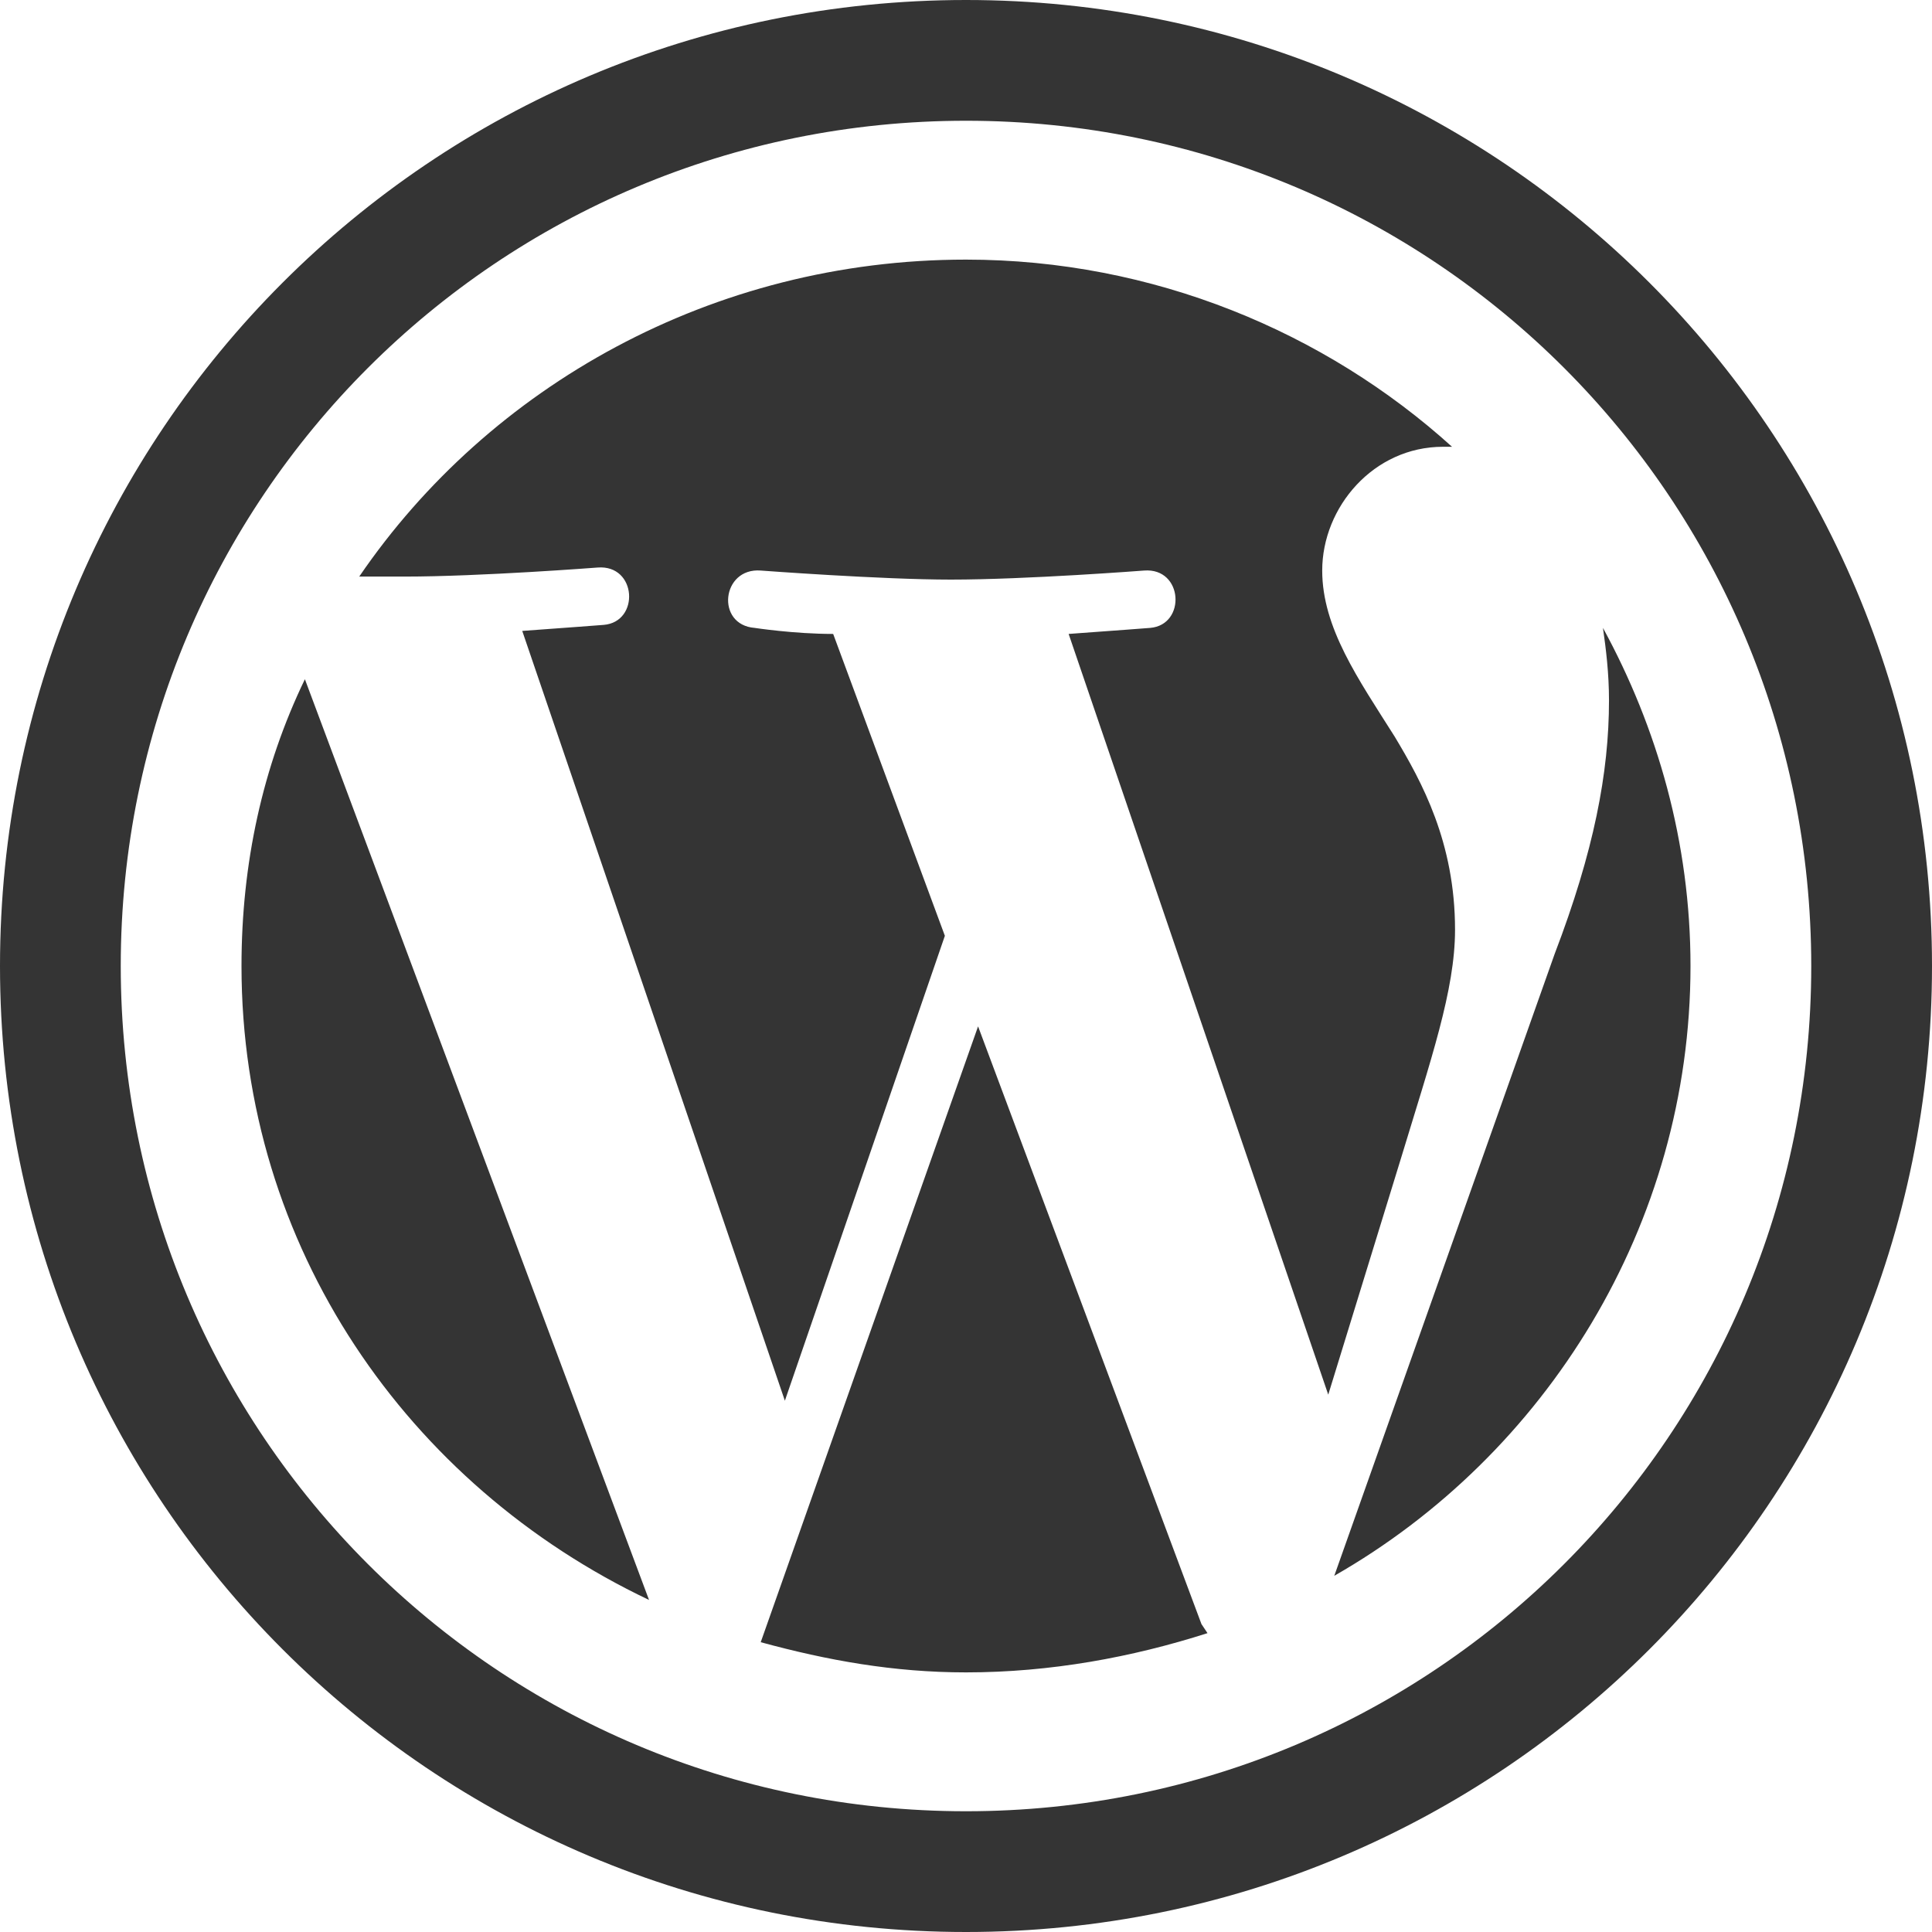
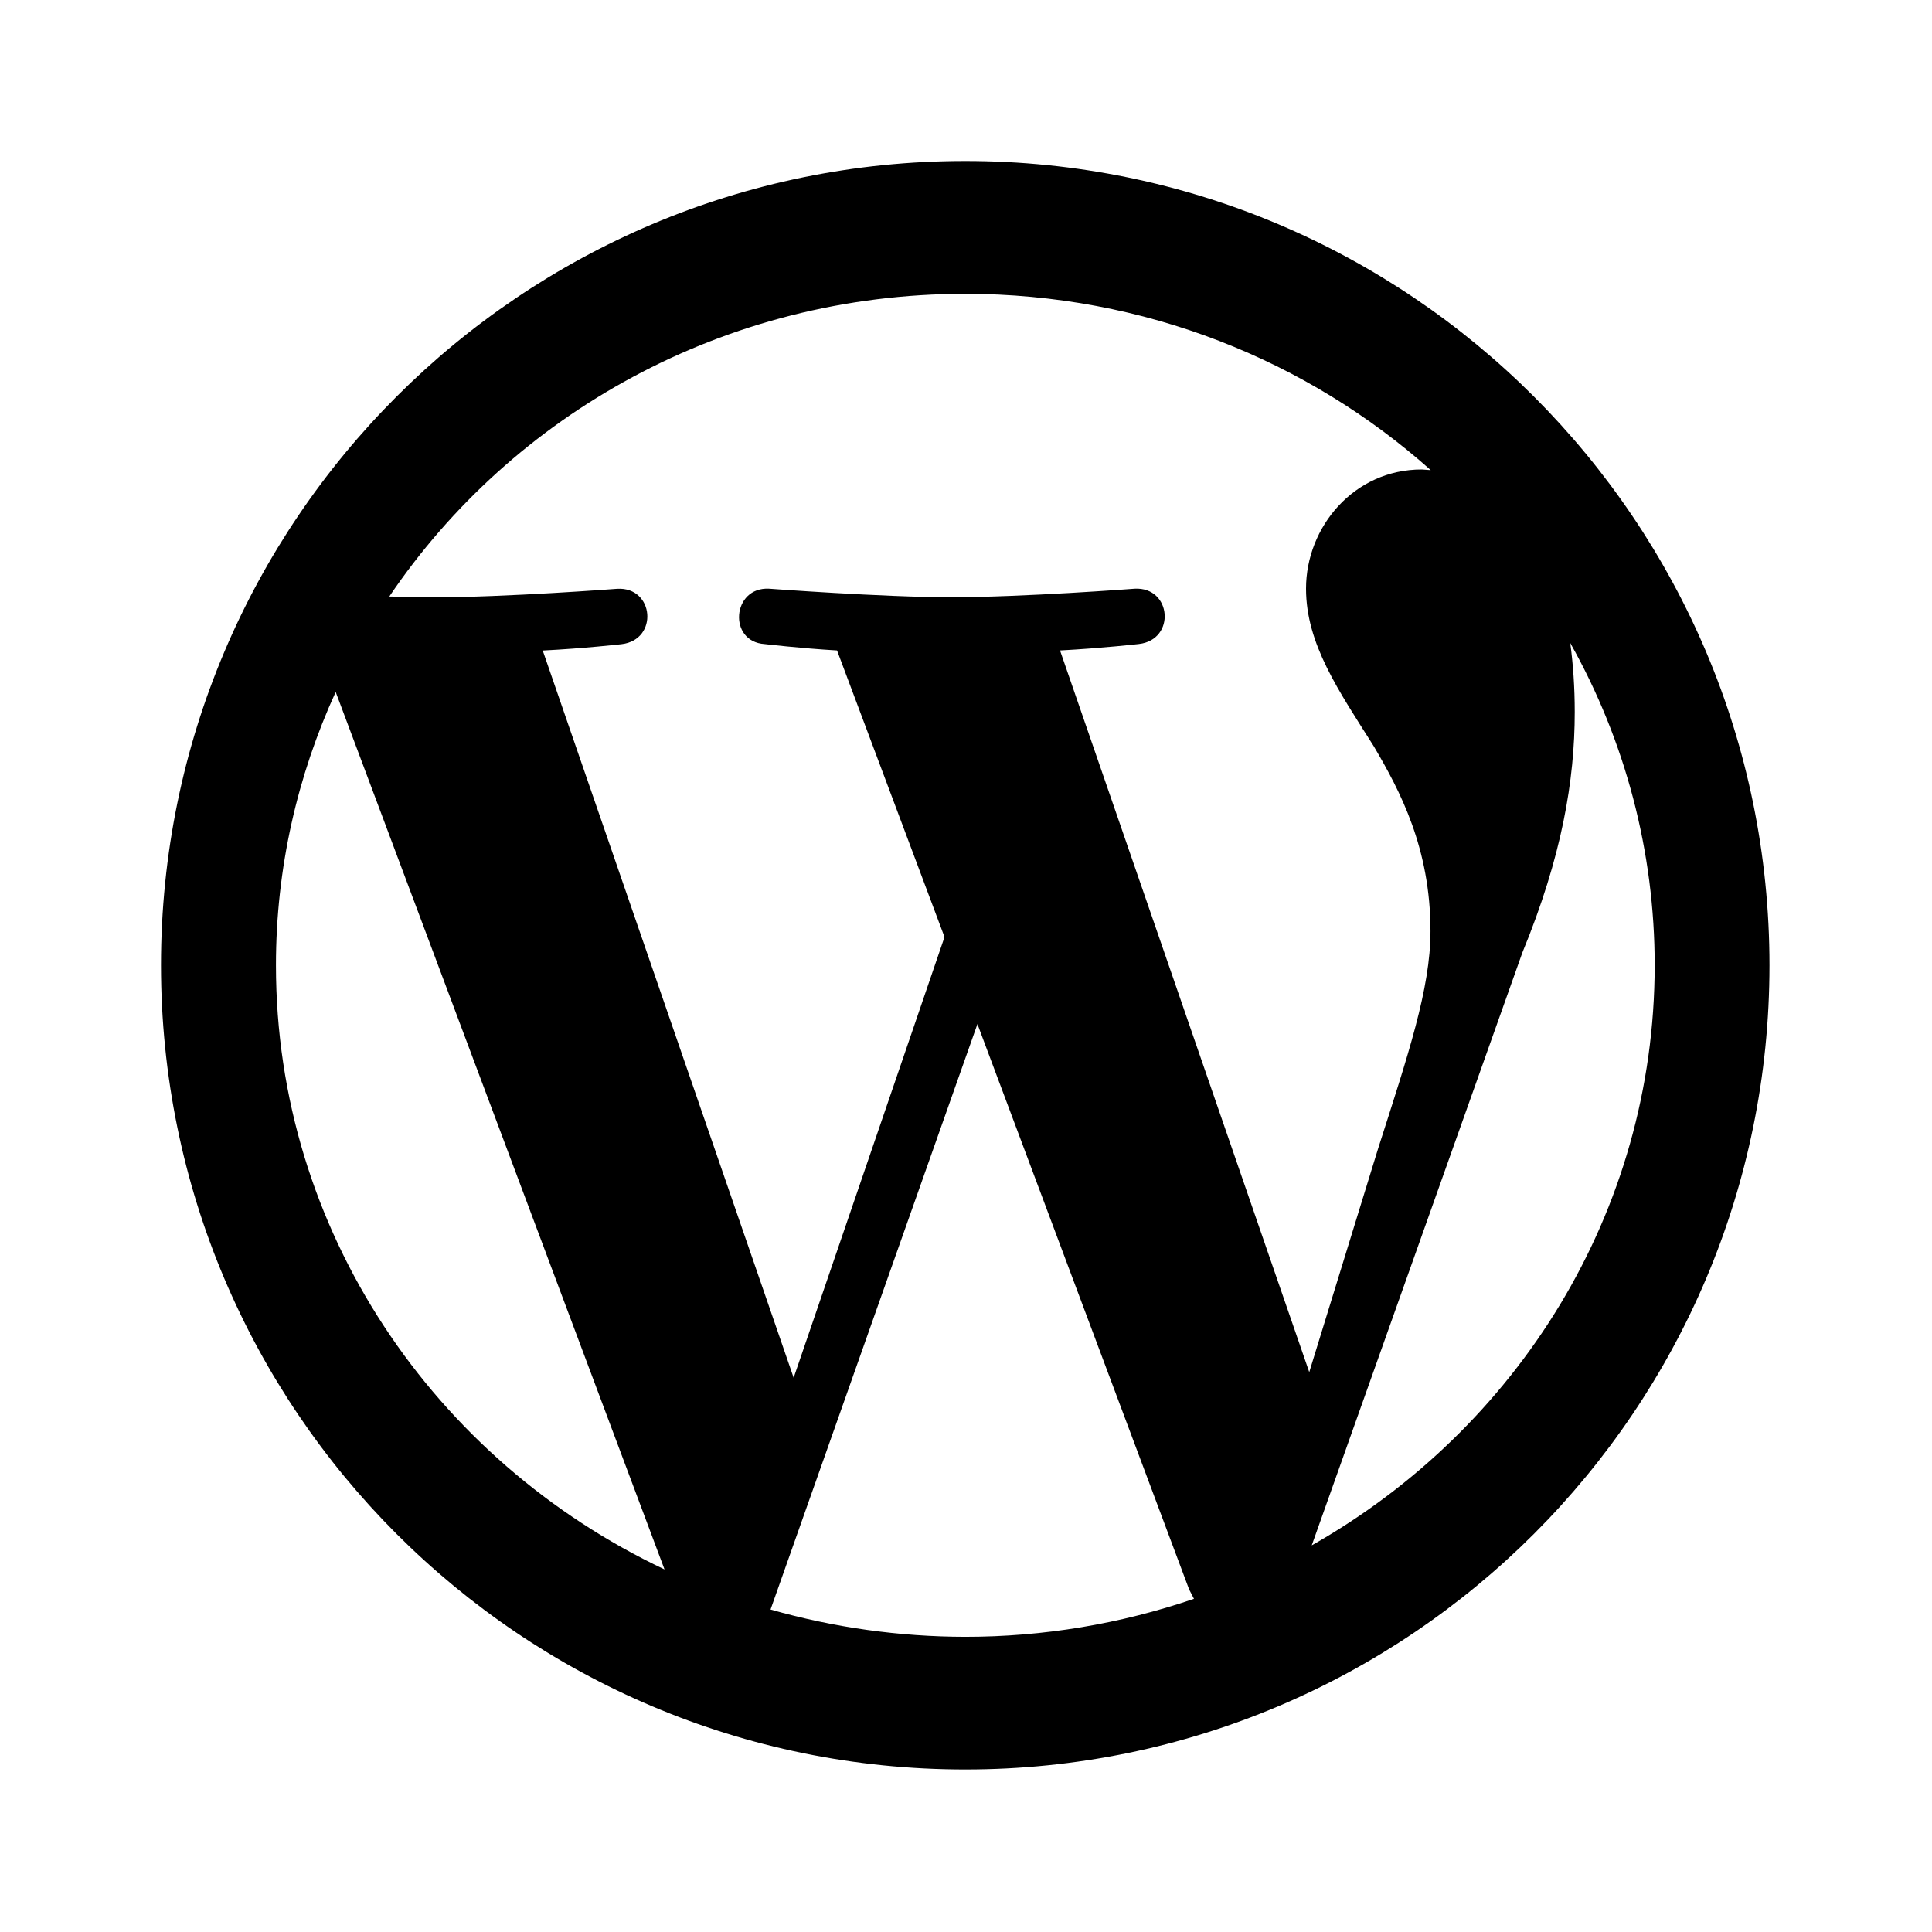
- <svg xmlns="http://www.w3.org/2000/svg" viewBox="0 0 64 64" enable-background="new 0 0 64 64">
-   <style type="text/css">.st0{fill:#343434;}</style>
-   <path class="st0" d="M32 0c-17.7 0-32 14.3-32 32s14.3 32 32 32 32-14.3 32-32-14.3-32-32-32zm0 60c-15.5 0-28-12.5-28-28s12.5-28 28-28 28 12.5 28 28-12.5 28-28 28zM8 32c0 9.3 5.5 17.2 13.5 21l-11.4-30.5c-1.4 2.9-2.1 6.1-2.1 9.5zM32.4 34l-7.2 20.4c2.2.6 4.4 1 6.8 1 2.8 0 5.5-.5 8-1.3l-.2-.3-7.4-19.8zM48.2 30.8c0-2.9-1.1-4.9-2-6.4-1.2-1.9-2.4-3.6-2.4-5.5 0-2.1 1.7-4.1 4-4.1h.3c-4.2-3.8-9.9-6.2-16.1-6.2-8.4 0-15.8 4.2-20.1 10.5h1.5c2.5 0 6.4-.3 6.4-.3 1.3-.1 1.4 1.8.2 1.9 0 0-1.3.1-2.7.2l8.7 25.5 5.3-15.4-3.7-10c-1.3 0-2.6-.2-2.6-.2-1.3-.1-1.1-2 .2-1.9 0 0 4 .3 6.3.3 2.5 0 6.4-.3 6.4-.3 1.3-.1 1.4 1.8.2 1.9 0 0-1.3.1-2.7.2l8.6 25.2 2.4-7.8c1-3.3 1.8-5.6 1.8-7.6zM53.1 20.8c.1.7.2 1.5.2 2.4 0 2.4-.5 5-1.8 8.4l-7.3 20.6c7-4 11.8-11.6 11.8-20.2 0-4.1-1.1-7.9-2.9-11.2z" />
+ <svg xmlns="http://www.w3.org/2000/svg" viewBox="-2 -2 24 24" width="24" height="24" preserveAspectRatio="xMinYMin" class="jam jam-wordpress">
+   <path d="M9.99 0C4.474 0 0 4.473 0 9.99c0 5.518 4.473 9.991 9.99 9.991 5.518 0 9.991-4.473 9.991-9.99C19.981 4.473 15.508 0 9.991 0zM1.428 9.99c0-1.208.268-2.357.742-3.394l4.085 10.9c-2.857-1.351-4.827-4.205-4.827-7.505zm8.564 8.343a8.87 8.87 0 0 1-2.42-.339l2.57-7.273 2.63 7.024.06.116a8.77 8.77 0 0 1-2.84.472zM11.168 6.08c.515-.027.98-.08.98-.08.461-.053.408-.712-.053-.687 0 0-1.388.106-2.284.106-.84 0-2.256-.106-2.256-.106-.462-.026-.515.66-.055.688 0 0 .438.052.898.079l1.335 3.56-1.874 5.475-3.117-9.034c.517-.026.98-.079.98-.079.46-.054.407-.713-.054-.688 0 0-1.387.106-2.281.106l-.551-.01c1.53-2.264 4.162-3.76 7.153-3.76 2.23 0 4.259.83 5.784 2.19l-.112-.008c-.841 0-1.437.713-1.437 1.48 0 .688.406 1.268.84 1.956.329.557.706 1.27.706 2.3 0 .714-.28 1.542-.65 2.698l-.856 2.779-3.096-8.965zm3.127 11.117l2.617-7.365c.49-1.19.65-2.14.65-2.987 0-.307-.02-.592-.056-.858a8.155 8.155 0 0 1 1.049 4.003c-.001 3.077-1.713 5.763-4.26 7.207z" />
</svg>
